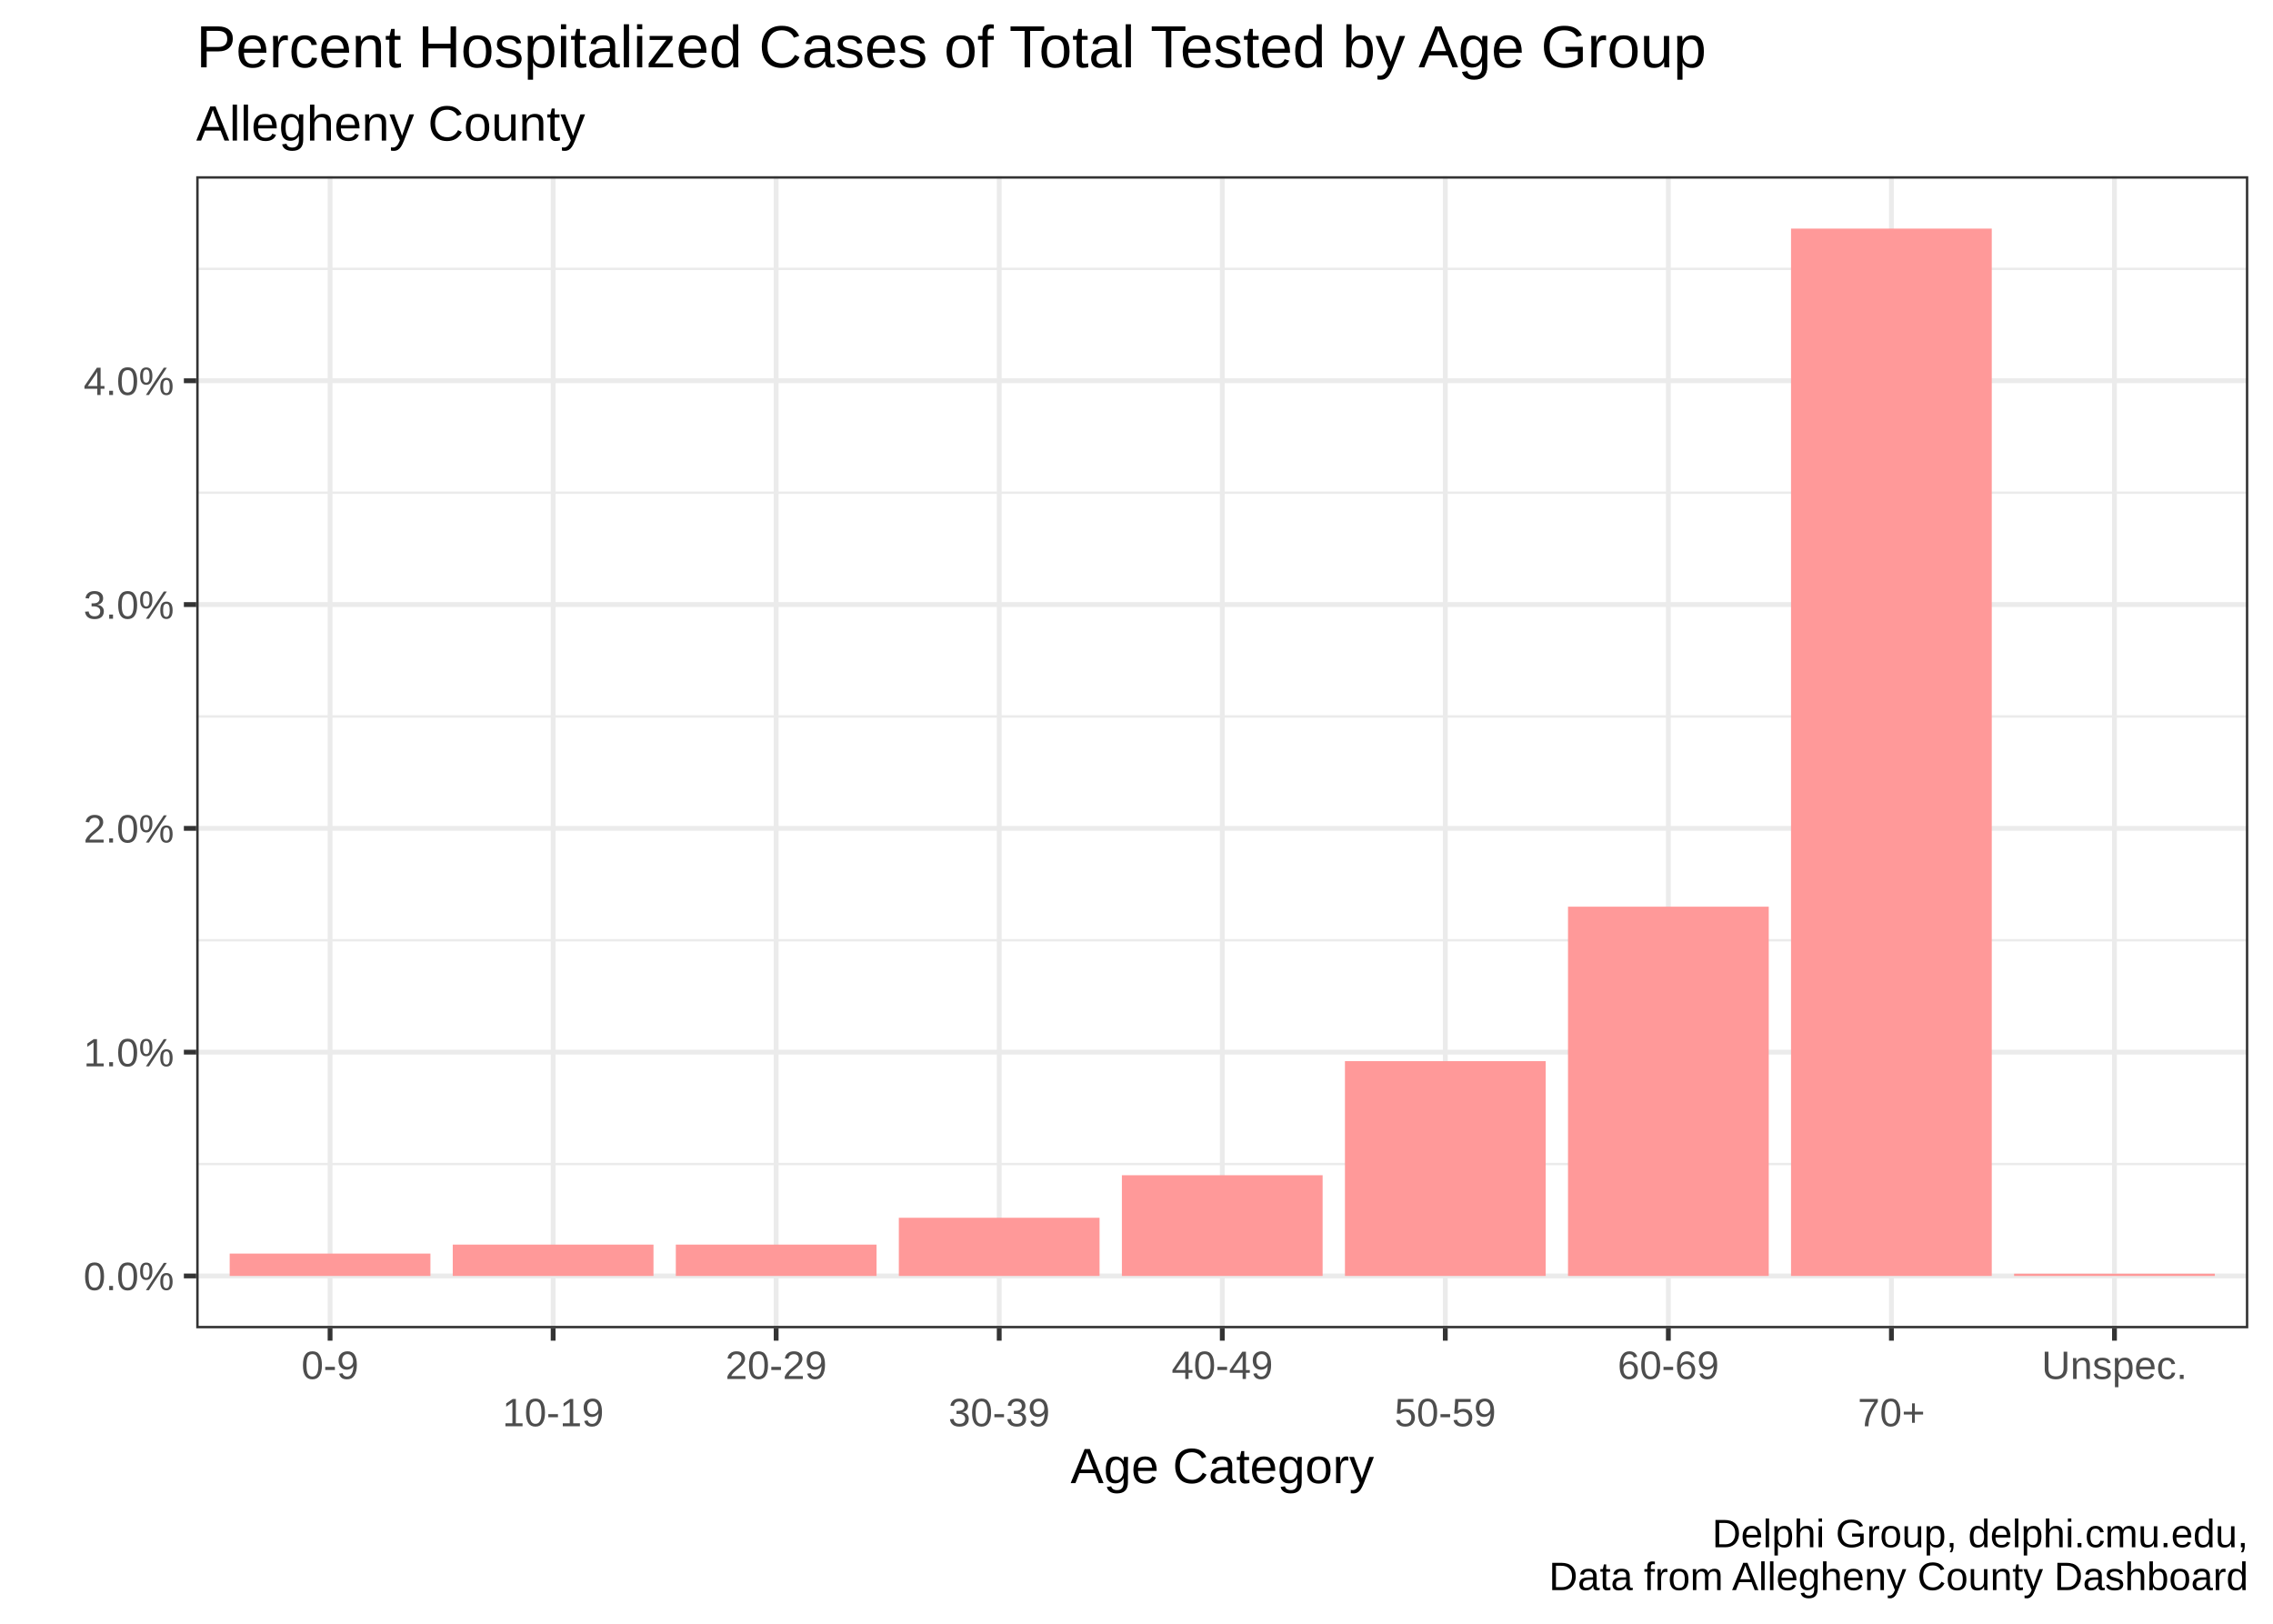
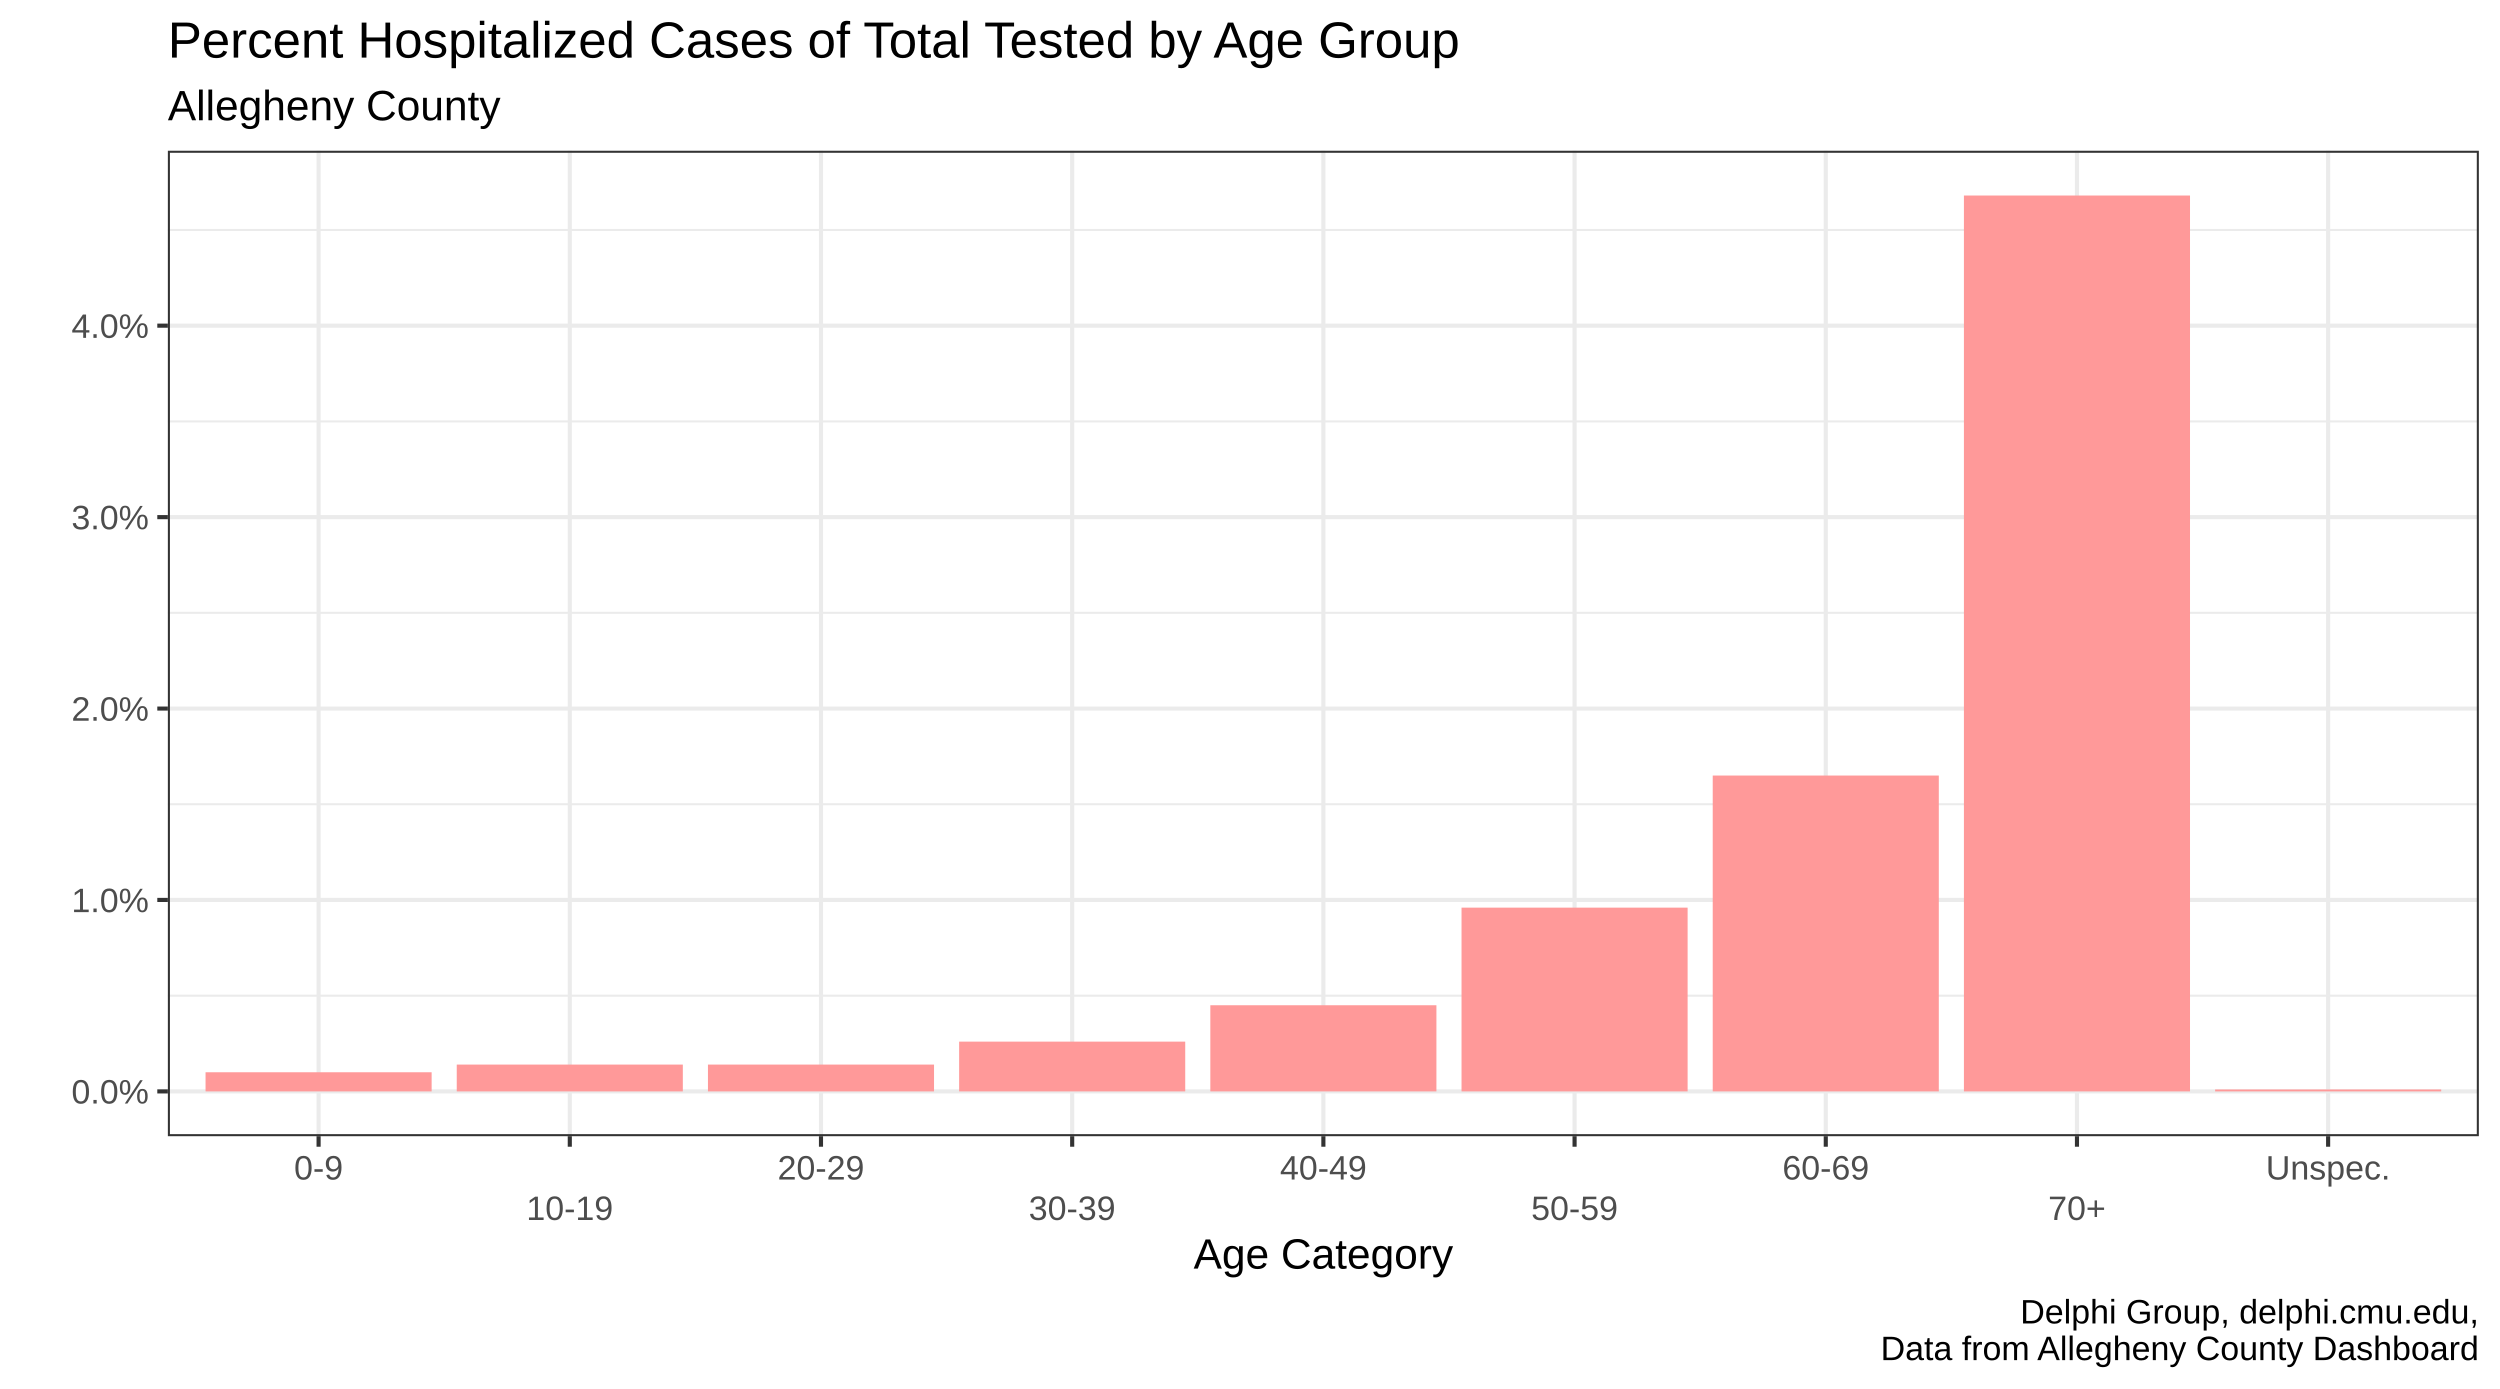
- <svg xmlns="http://www.w3.org/2000/svg" class="svglite" width="504.00pt" height="360.00pt" viewBox="0 0 504.00 360.00">
+ <svg xmlns="http://www.w3.org/2000/svg" class="svglite" width="648.00pt" height="360.00pt" viewBox="0 0 648.00 360.00">
  <defs>
    <style type="text/css">
    .svglite line, .svglite polyline, .svglite polygon, .svglite path, .svglite rect, .svglite circle {
      fill: none;
      stroke: #000000;
      stroke-linecap: round;
      stroke-linejoin: round;
      stroke-miterlimit: 10.00;
    }
  </style>
  </defs>
  <rect width="100%" height="100%" style="stroke: none; fill: #FFFFFF;" />
  <defs>
-     <clipPath id="cpMC4wMHw1MDQuMDB8MC4wMHwzNjAuMDA=">
-       <rect x="0.00" y="0.00" width="504.00" height="360.00" />
+     <clipPath id="cpMC4wMHw2NDguMDB8MC4wMHwzNjAuMDA=">
+       <rect x="0.00" y="0.00" width="648.00" height="360.00" />
    </clipPath>
  </defs>
-   <g clip-path="url(#cpMC4wMHw1MDQuMDB8MC4wMHwzNjAuMDA=)">
-     <rect x="0" y="0.00" width="504.00" height="360.00" style="stroke-width: 1.07; stroke: #FFFFFF; fill: #FFFFFF;" />
+   <g clip-path="url(#cpMC4wMHw2NDguMDB8MC4wMHwzNjAuMDA=)">
+     <rect x="0" y="0.00" width="648.00" height="360.00" style="stroke-width: 1.07; stroke: #FFFFFF; fill: #FFFFFF;" />
  </g>
  <defs>
-     <clipPath id="cpNDMuNTF8NDk4LjUyfDM5LjA3fDI5NC41MA==">
-       <rect x="43.51" y="39.07" width="455.01" height="255.43" />
+     <clipPath id="cpNDMuNTF8NjQyLjUyfDM5LjA3fDI5NC41MA==">
+       <rect x="43.51" y="39.07" width="599.01" height="255.43" />
    </clipPath>
  </defs>
-   <g clip-path="url(#cpNDMuNTF8NDk4LjUyfDM5LjA3fDI5NC41MA==)">
-     <rect x="43.51" y="39.07" width="455.01" height="255.43" style="stroke-width: 1.07; stroke: none; fill: #FFFFFF;" />
-     <polyline points="43.51,258.08 498.52,258.08 " style="stroke-width: 0.53; stroke: #EBEBEB; stroke-linecap: butt;" />
-     <polyline points="43.51,208.46 498.52,208.46 " style="stroke-width: 0.53; stroke: #EBEBEB; stroke-linecap: butt;" />
-     <polyline points="43.51,158.85 498.52,158.85 " style="stroke-width: 0.53; stroke: #EBEBEB; stroke-linecap: butt;" />
-     <polyline points="43.51,109.23 498.52,109.23 " style="stroke-width: 0.53; stroke: #EBEBEB; stroke-linecap: butt;" />
-     <polyline points="43.51,59.61 498.52,59.61 " style="stroke-width: 0.53; stroke: #EBEBEB; stroke-linecap: butt;" />
-     <polyline points="43.51,282.89 498.52,282.89 " style="stroke-width: 1.07; stroke: #EBEBEB; stroke-linecap: butt;" />
-     <polyline points="43.51,233.27 498.52,233.27 " style="stroke-width: 1.07; stroke: #EBEBEB; stroke-linecap: butt;" />
-     <polyline points="43.51,183.66 498.52,183.66 " style="stroke-width: 1.07; stroke: #EBEBEB; stroke-linecap: butt;" />
-     <polyline points="43.51,134.04 498.52,134.04 " style="stroke-width: 1.07; stroke: #EBEBEB; stroke-linecap: butt;" />
-     <polyline points="43.51,84.42 498.52,84.42 " style="stroke-width: 1.07; stroke: #EBEBEB; stroke-linecap: butt;" />
-     <polyline points="73.19,294.50 73.19,39.07 " style="stroke-width: 1.07; stroke: #EBEBEB; stroke-linecap: butt;" />
-     <polyline points="122.65,294.50 122.65,39.07 " style="stroke-width: 1.07; stroke: #EBEBEB; stroke-linecap: butt;" />
-     <polyline points="172.10,294.50 172.10,39.07 " style="stroke-width: 1.07; stroke: #EBEBEB; stroke-linecap: butt;" />
-     <polyline points="221.56,294.50 221.56,39.07 " style="stroke-width: 1.07; stroke: #EBEBEB; stroke-linecap: butt;" />
-     <polyline points="271.02,294.50 271.02,39.07 " style="stroke-width: 1.07; stroke: #EBEBEB; stroke-linecap: butt;" />
-     <polyline points="320.47,294.50 320.47,39.07 " style="stroke-width: 1.07; stroke: #EBEBEB; stroke-linecap: butt;" />
-     <polyline points="369.93,294.50 369.93,39.07 " style="stroke-width: 1.07; stroke: #EBEBEB; stroke-linecap: butt;" />
-     <polyline points="419.39,294.50 419.39,39.07 " style="stroke-width: 1.07; stroke: #EBEBEB; stroke-linecap: butt;" />
-     <polyline points="468.85,294.50 468.85,39.07 " style="stroke-width: 1.07; stroke: #EBEBEB; stroke-linecap: butt;" />
-     <rect x="50.93" y="277.93" width="44.51" height="4.96" style="stroke-width: 1.07; stroke: none; stroke-linecap: square; stroke-linejoin: miter; fill: #FF9999;" />
-     <rect x="100.39" y="275.94" width="44.51" height="6.95" style="stroke-width: 1.07; stroke: none; stroke-linecap: square; stroke-linejoin: miter; fill: #FF9999;" />
-     <rect x="149.85" y="275.94" width="44.51" height="6.95" style="stroke-width: 1.07; stroke: none; stroke-linecap: square; stroke-linejoin: miter; fill: #FF9999;" />
-     <rect x="199.30" y="269.99" width="44.51" height="12.90" style="stroke-width: 1.07; stroke: none; stroke-linecap: square; stroke-linejoin: miter; fill: #FF9999;" />
-     <rect x="248.76" y="260.56" width="44.51" height="22.33" style="stroke-width: 1.07; stroke: none; stroke-linecap: square; stroke-linejoin: miter; fill: #FF9999;" />
-     <rect x="298.22" y="235.26" width="44.51" height="47.63" style="stroke-width: 1.07; stroke: none; stroke-linecap: square; stroke-linejoin: miter; fill: #FF9999;" />
-     <rect x="347.68" y="201.02" width="44.51" height="81.87" style="stroke-width: 1.07; stroke: none; stroke-linecap: square; stroke-linejoin: miter; fill: #FF9999;" />
-     <rect x="397.13" y="50.68" width="44.51" height="232.21" style="stroke-width: 1.07; stroke: none; stroke-linecap: square; stroke-linejoin: miter; fill: #FF9999;" />
-     <rect x="446.59" y="282.39" width="44.51" height="0.50" style="stroke-width: 1.07; stroke: none; stroke-linecap: square; stroke-linejoin: miter; fill: #FF9999;" />
-     <rect x="43.51" y="39.07" width="455.01" height="255.43" style="stroke-width: 1.07; stroke: #333333;" />
+   <g clip-path="url(#cpNDMuNTF8NjQyLjUyfDM5LjA3fDI5NC41MA==)">
+     <rect x="43.51" y="39.07" width="599.01" height="255.43" style="stroke-width: 1.07; stroke: none; fill: #FFFFFF;" />
+     <polyline points="43.51,258.08 642.52,258.08 " style="stroke-width: 0.53; stroke: #EBEBEB; stroke-linecap: butt;" />
+     <polyline points="43.51,208.46 642.52,208.46 " style="stroke-width: 0.53; stroke: #EBEBEB; stroke-linecap: butt;" />
+     <polyline points="43.51,158.85 642.52,158.85 " style="stroke-width: 0.53; stroke: #EBEBEB; stroke-linecap: butt;" />
+     <polyline points="43.51,109.23 642.52,109.23 " style="stroke-width: 0.53; stroke: #EBEBEB; stroke-linecap: butt;" />
+     <polyline points="43.51,59.61 642.52,59.61 " style="stroke-width: 0.53; stroke: #EBEBEB; stroke-linecap: butt;" />
+     <polyline points="43.51,282.89 642.52,282.89 " style="stroke-width: 1.07; stroke: #EBEBEB; stroke-linecap: butt;" />
+     <polyline points="43.51,233.27 642.52,233.27 " style="stroke-width: 1.07; stroke: #EBEBEB; stroke-linecap: butt;" />
+     <polyline points="43.51,183.66 642.52,183.66 " style="stroke-width: 1.07; stroke: #EBEBEB; stroke-linecap: butt;" />
+     <polyline points="43.51,134.04 642.52,134.04 " style="stroke-width: 1.07; stroke: #EBEBEB; stroke-linecap: butt;" />
+     <polyline points="43.51,84.42 642.52,84.42 " style="stroke-width: 1.07; stroke: #EBEBEB; stroke-linecap: butt;" />
+     <polyline points="82.58,294.50 82.58,39.07 " style="stroke-width: 1.07; stroke: #EBEBEB; stroke-linecap: butt;" />
+     <polyline points="147.69,294.50 147.69,39.07 " style="stroke-width: 1.07; stroke: #EBEBEB; stroke-linecap: butt;" />
+     <polyline points="212.80,294.50 212.80,39.07 " style="stroke-width: 1.07; stroke: #EBEBEB; stroke-linecap: butt;" />
+     <polyline points="277.91,294.50 277.91,39.07 " style="stroke-width: 1.07; stroke: #EBEBEB; stroke-linecap: butt;" />
+     <polyline points="343.02,294.50 343.02,39.07 " style="stroke-width: 1.07; stroke: #EBEBEB; stroke-linecap: butt;" />
+     <polyline points="408.13,294.50 408.13,39.07 " style="stroke-width: 1.07; stroke: #EBEBEB; stroke-linecap: butt;" />
+     <polyline points="473.24,294.50 473.24,39.07 " style="stroke-width: 1.07; stroke: #EBEBEB; stroke-linecap: butt;" />
+     <polyline points="538.35,294.50 538.35,39.07 " style="stroke-width: 1.07; stroke: #EBEBEB; stroke-linecap: butt;" />
+     <polyline points="603.45,294.50 603.45,39.07 " style="stroke-width: 1.07; stroke: #EBEBEB; stroke-linecap: butt;" />
+     <rect x="53.28" y="277.93" width="58.60" height="4.96" style="stroke-width: 1.07; stroke: none; stroke-linecap: square; stroke-linejoin: miter; fill: #FF9999;" />
+     <rect x="118.39" y="275.94" width="58.60" height="6.95" style="stroke-width: 1.07; stroke: none; stroke-linecap: square; stroke-linejoin: miter; fill: #FF9999;" />
+     <rect x="183.50" y="275.94" width="58.60" height="6.95" style="stroke-width: 1.07; stroke: none; stroke-linecap: square; stroke-linejoin: miter; fill: #FF9999;" />
+     <rect x="248.61" y="269.99" width="58.60" height="12.90" style="stroke-width: 1.07; stroke: none; stroke-linecap: square; stroke-linejoin: miter; fill: #FF9999;" />
+     <rect x="313.72" y="260.56" width="58.60" height="22.33" style="stroke-width: 1.07; stroke: none; stroke-linecap: square; stroke-linejoin: miter; fill: #FF9999;" />
+     <rect x="378.83" y="235.26" width="58.60" height="47.63" style="stroke-width: 1.07; stroke: none; stroke-linecap: square; stroke-linejoin: miter; fill: #FF9999;" />
+     <rect x="443.94" y="201.02" width="58.60" height="81.87" style="stroke-width: 1.07; stroke: none; stroke-linecap: square; stroke-linejoin: miter; fill: #FF9999;" />
+     <rect x="509.05" y="50.68" width="58.60" height="232.21" style="stroke-width: 1.07; stroke: none; stroke-linecap: square; stroke-linejoin: miter; fill: #FF9999;" />
+     <rect x="574.16" y="282.39" width="58.60" height="0.50" style="stroke-width: 1.07; stroke: none; stroke-linecap: square; stroke-linejoin: miter; fill: #FF9999;" />
+     <rect x="43.51" y="39.07" width="599.01" height="255.43" style="stroke-width: 1.07; stroke: #333333;" />
  </g>
-   <g clip-path="url(#cpMC4wMHw1MDQuMDB8MC4wMHwzNjAuMDA=)">
+   <g clip-path="url(#cpMC4wMHw2NDguMDB8MC4wMHwzNjAuMDA=)">
    <text x="38.58" y="286.04" text-anchor="end" style="font-size: 8.80px; fill: #4D4D4D; font-family: Arial;" textLength="20.05px" lengthAdjust="spacingAndGlyphs">0.0%</text>
    <text x="38.58" y="236.43" text-anchor="end" style="font-size: 8.80px; fill: #4D4D4D; font-family: Arial;" textLength="20.05px" lengthAdjust="spacingAndGlyphs">1.0%</text>
    <text x="38.58" y="186.81" text-anchor="end" style="font-size: 8.80px; fill: #4D4D4D; font-family: Arial;" textLength="20.05px" lengthAdjust="spacingAndGlyphs">2.0%</text>
    <text x="38.58" y="137.19" text-anchor="end" style="font-size: 8.80px; fill: #4D4D4D; font-family: Arial;" textLength="20.05px" lengthAdjust="spacingAndGlyphs">3.0%</text>
    <text x="38.58" y="87.57" text-anchor="end" style="font-size: 8.80px; fill: #4D4D4D; font-family: Arial;" textLength="20.05px" lengthAdjust="spacingAndGlyphs">4.0%</text>
    <polyline points="40.77,282.89 43.51,282.89 " style="stroke-width: 1.07; stroke: #333333; stroke-linecap: butt;" />
    <polyline points="40.77,233.27 43.51,233.27 " style="stroke-width: 1.07; stroke: #333333; stroke-linecap: butt;" />
    <polyline points="40.77,183.66 43.51,183.66 " style="stroke-width: 1.07; stroke: #333333; stroke-linecap: butt;" />
    <polyline points="40.77,134.04 43.51,134.04 " style="stroke-width: 1.07; stroke: #333333; stroke-linecap: butt;" />
    <polyline points="40.77,84.42 43.51,84.42 " style="stroke-width: 1.07; stroke: #333333; stroke-linecap: butt;" />
-     <polyline points="73.19,297.24 73.19,294.50 " style="stroke-width: 1.07; stroke: #333333; stroke-linecap: butt;" />
-     <polyline points="122.65,297.24 122.65,294.50 " style="stroke-width: 1.07; stroke: #333333; stroke-linecap: butt;" />
-     <polyline points="172.10,297.24 172.10,294.50 " style="stroke-width: 1.07; stroke: #333333; stroke-linecap: butt;" />
-     <polyline points="221.56,297.24 221.56,294.50 " style="stroke-width: 1.07; stroke: #333333; stroke-linecap: butt;" />
-     <polyline points="271.02,297.24 271.02,294.50 " style="stroke-width: 1.07; stroke: #333333; stroke-linecap: butt;" />
-     <polyline points="320.47,297.24 320.47,294.50 " style="stroke-width: 1.07; stroke: #333333; stroke-linecap: butt;" />
-     <polyline points="369.93,297.24 369.93,294.50 " style="stroke-width: 1.07; stroke: #333333; stroke-linecap: butt;" />
-     <polyline points="419.39,297.24 419.39,294.50 " style="stroke-width: 1.07; stroke: #333333; stroke-linecap: butt;" />
-     <polyline points="468.85,297.24 468.85,294.50 " style="stroke-width: 1.07; stroke: #333333; stroke-linecap: butt;" />
-     <text x="73.19" y="305.74" text-anchor="middle" style="font-size: 8.80px; fill: #4D4D4D; font-family: Arial;" textLength="12.72px" lengthAdjust="spacingAndGlyphs">0-9</text>
-     <text x="172.10" y="305.74" text-anchor="middle" style="font-size: 8.80px; fill: #4D4D4D; font-family: Arial;" textLength="22.51px" lengthAdjust="spacingAndGlyphs">20-29</text>
-     <text x="271.02" y="305.74" text-anchor="middle" style="font-size: 8.80px; fill: #4D4D4D; font-family: Arial;" textLength="22.51px" lengthAdjust="spacingAndGlyphs">40-49</text>
-     <text x="369.93" y="305.74" text-anchor="middle" style="font-size: 8.80px; fill: #4D4D4D; font-family: Arial;" textLength="22.51px" lengthAdjust="spacingAndGlyphs">60-69</text>
-     <text x="468.85" y="305.74" text-anchor="middle" style="font-size: 8.80px; fill: #4D4D4D; font-family: Arial;" textLength="32.28px" lengthAdjust="spacingAndGlyphs">Unspec.</text>
-     <text x="122.65" y="316.22" text-anchor="middle" style="font-size: 8.80px; fill: #4D4D4D; font-family: Arial;" textLength="22.51px" lengthAdjust="spacingAndGlyphs">10-19</text>
-     <text x="221.56" y="316.22" text-anchor="middle" style="font-size: 8.80px; fill: #4D4D4D; font-family: Arial;" textLength="22.51px" lengthAdjust="spacingAndGlyphs">30-39</text>
-     <text x="320.47" y="316.22" text-anchor="middle" style="font-size: 8.80px; fill: #4D4D4D; font-family: Arial;" textLength="22.51px" lengthAdjust="spacingAndGlyphs">50-59</text>
-     <text x="419.39" y="316.22" text-anchor="middle" style="font-size: 8.80px; fill: #4D4D4D; font-family: Arial;" textLength="14.93px" lengthAdjust="spacingAndGlyphs">70+</text>
-     <text x="271.02" y="328.83" text-anchor="middle" style="font-size: 11.00px; font-family: Arial;" textLength="67.27px" lengthAdjust="spacingAndGlyphs">Age Category</text>
+     <polyline points="82.58,297.24 82.58,294.50 " style="stroke-width: 1.07; stroke: #333333; stroke-linecap: butt;" />
+     <polyline points="147.69,297.24 147.69,294.50 " style="stroke-width: 1.07; stroke: #333333; stroke-linecap: butt;" />
+     <polyline points="212.80,297.24 212.80,294.50 " style="stroke-width: 1.07; stroke: #333333; stroke-linecap: butt;" />
+     <polyline points="277.91,297.24 277.91,294.50 " style="stroke-width: 1.07; stroke: #333333; stroke-linecap: butt;" />
+     <polyline points="343.02,297.24 343.02,294.50 " style="stroke-width: 1.07; stroke: #333333; stroke-linecap: butt;" />
+     <polyline points="408.13,297.24 408.13,294.50 " style="stroke-width: 1.07; stroke: #333333; stroke-linecap: butt;" />
+     <polyline points="473.24,297.24 473.24,294.50 " style="stroke-width: 1.07; stroke: #333333; stroke-linecap: butt;" />
+     <polyline points="538.35,297.24 538.35,294.50 " style="stroke-width: 1.07; stroke: #333333; stroke-linecap: butt;" />
+     <polyline points="603.45,297.24 603.45,294.50 " style="stroke-width: 1.07; stroke: #333333; stroke-linecap: butt;" />
+     <text x="82.58" y="305.74" text-anchor="middle" style="font-size: 8.80px; fill: #4D4D4D; font-family: Arial;" textLength="12.72px" lengthAdjust="spacingAndGlyphs">0-9</text>
+     <text x="212.80" y="305.74" text-anchor="middle" style="font-size: 8.80px; fill: #4D4D4D; font-family: Arial;" textLength="22.51px" lengthAdjust="spacingAndGlyphs">20-29</text>
+     <text x="343.02" y="305.74" text-anchor="middle" style="font-size: 8.80px; fill: #4D4D4D; font-family: Arial;" textLength="22.51px" lengthAdjust="spacingAndGlyphs">40-49</text>
+     <text x="473.24" y="305.74" text-anchor="middle" style="font-size: 8.80px; fill: #4D4D4D; font-family: Arial;" textLength="22.51px" lengthAdjust="spacingAndGlyphs">60-69</text>
+     <text x="603.45" y="305.74" text-anchor="middle" style="font-size: 8.80px; fill: #4D4D4D; font-family: Arial;" textLength="32.28px" lengthAdjust="spacingAndGlyphs">Unspec.</text>
+     <text x="147.69" y="316.22" text-anchor="middle" style="font-size: 8.80px; fill: #4D4D4D; font-family: Arial;" textLength="22.51px" lengthAdjust="spacingAndGlyphs">10-19</text>
+     <text x="277.91" y="316.22" text-anchor="middle" style="font-size: 8.80px; fill: #4D4D4D; font-family: Arial;" textLength="22.51px" lengthAdjust="spacingAndGlyphs">30-39</text>
+     <text x="408.13" y="316.22" text-anchor="middle" style="font-size: 8.80px; fill: #4D4D4D; font-family: Arial;" textLength="22.51px" lengthAdjust="spacingAndGlyphs">50-59</text>
+     <text x="538.35" y="316.22" text-anchor="middle" style="font-size: 8.80px; fill: #4D4D4D; font-family: Arial;" textLength="14.93px" lengthAdjust="spacingAndGlyphs">70+</text>
+     <text x="343.02" y="328.83" text-anchor="middle" style="font-size: 11.00px; font-family: Arial;" textLength="67.27px" lengthAdjust="spacingAndGlyphs">Age Category</text>
    <text x="43.51" y="31.17" style="font-size: 11.00px; font-family: Arial;" textLength="86.23px" lengthAdjust="spacingAndGlyphs">Allegheny County</text>
    <text x="43.51" y="14.94" style="font-size: 13.20px; font-family: Arial;" textLength="342.41px" lengthAdjust="spacingAndGlyphs">Percent Hospitalized Cases of Total Tested by Age Group </text>
-     <text x="498.52" y="343.04" text-anchor="end" style="font-size: 8.80px; font-family: Arial;" textLength="121.28px" lengthAdjust="spacingAndGlyphs">Delphi Group, delphi.cmu.edu, </text>
-     <text x="498.52" y="352.54" text-anchor="end" style="font-size: 8.80px; font-family: Arial;" textLength="157.97px" lengthAdjust="spacingAndGlyphs">Data from Allegheny County Dashboard </text>
+     <text x="642.52" y="343.04" text-anchor="end" style="font-size: 8.80px; font-family: Arial;" textLength="121.28px" lengthAdjust="spacingAndGlyphs">Delphi Group, delphi.cmu.edu, </text>
+     <text x="642.52" y="352.54" text-anchor="end" style="font-size: 8.80px; font-family: Arial;" textLength="157.97px" lengthAdjust="spacingAndGlyphs">Data from Allegheny County Dashboard </text>
  </g>
</svg>
